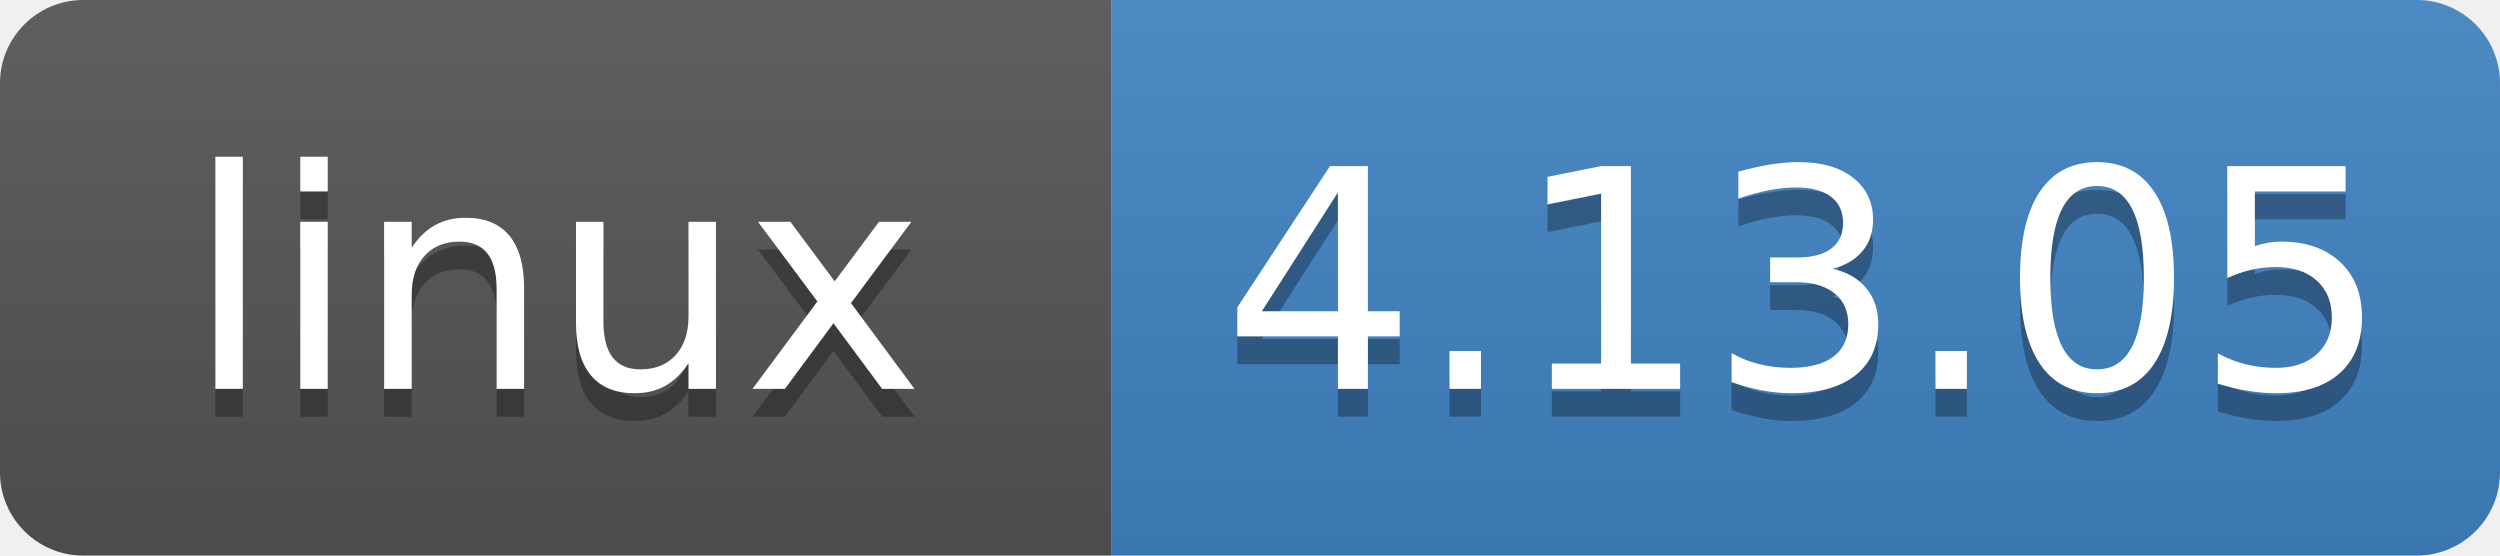
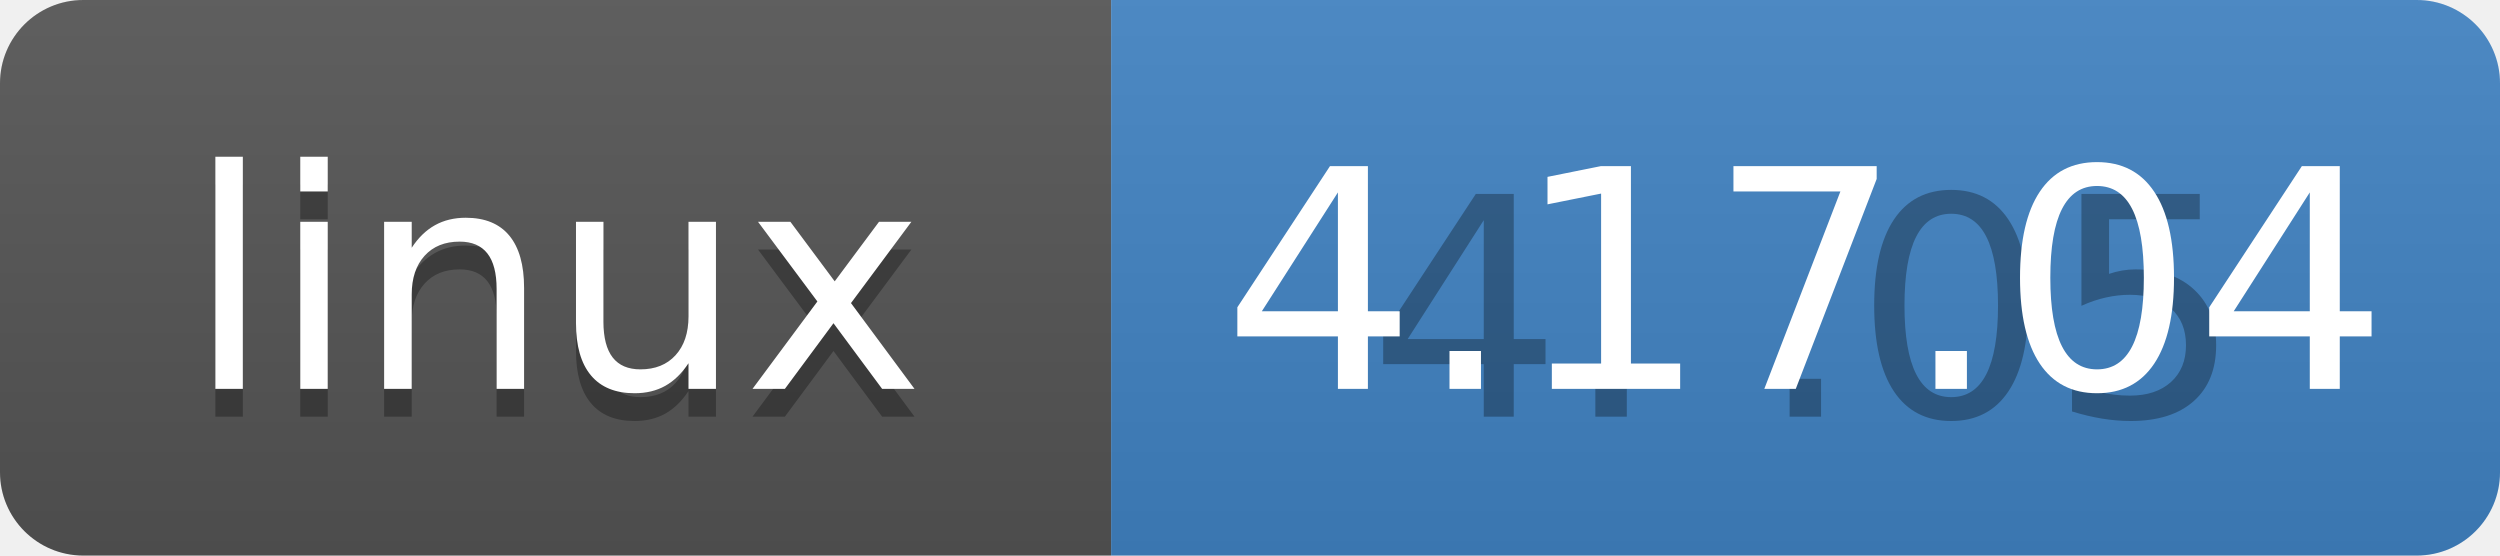
<svg xmlns="http://www.w3.org/2000/svg" width="90" height="20">
  <linearGradient id="b" x2="0" y2="100%">
    <stop offset="0" stop-color="#bbb" stop-opacity=".1" />
    <stop offset="1" stop-opacity=".1" />
  </linearGradient>
  <clipPath id="a">
    <rect width="90" height="20" rx="3" fill="#fff" />
  </clipPath>
  <g clip-path="url(#a)">
    <path fill="#555" d="M0 0h40v20H0z" />
    <path fill="#4183C4" d="M40 0h50v20H40z" />
    <path fill="url(#b)" d="M0 0h90v20H0z" />
  </g>
  <g fill="#fff" text-anchor="middle" font-family="DejaVu Sans,Verdana,Geneva,sans-serif" font-size="110">
    <text x="200" y="150" fill="#010101" fill-opacity=".3" transform="scale(.1)">linux</text>
    <text x="200" y="140" transform="scale(.1)">linux</text>
-     <text x="650" y="150" fill="#010101" fill-opacity=".3" transform="scale(.1)">4.13.05</text>
-     <text x="650" y="140" transform="scale(.1)">4.13.05</text>
+     <text x="650" y="150" fill="#010101" fill-opacity=".3" transform="scale(.1)">4.
+             .05</text>
+     <text x="650" y="140" transform="scale(.1)">4.17.04</text>
  </g>
</svg>
